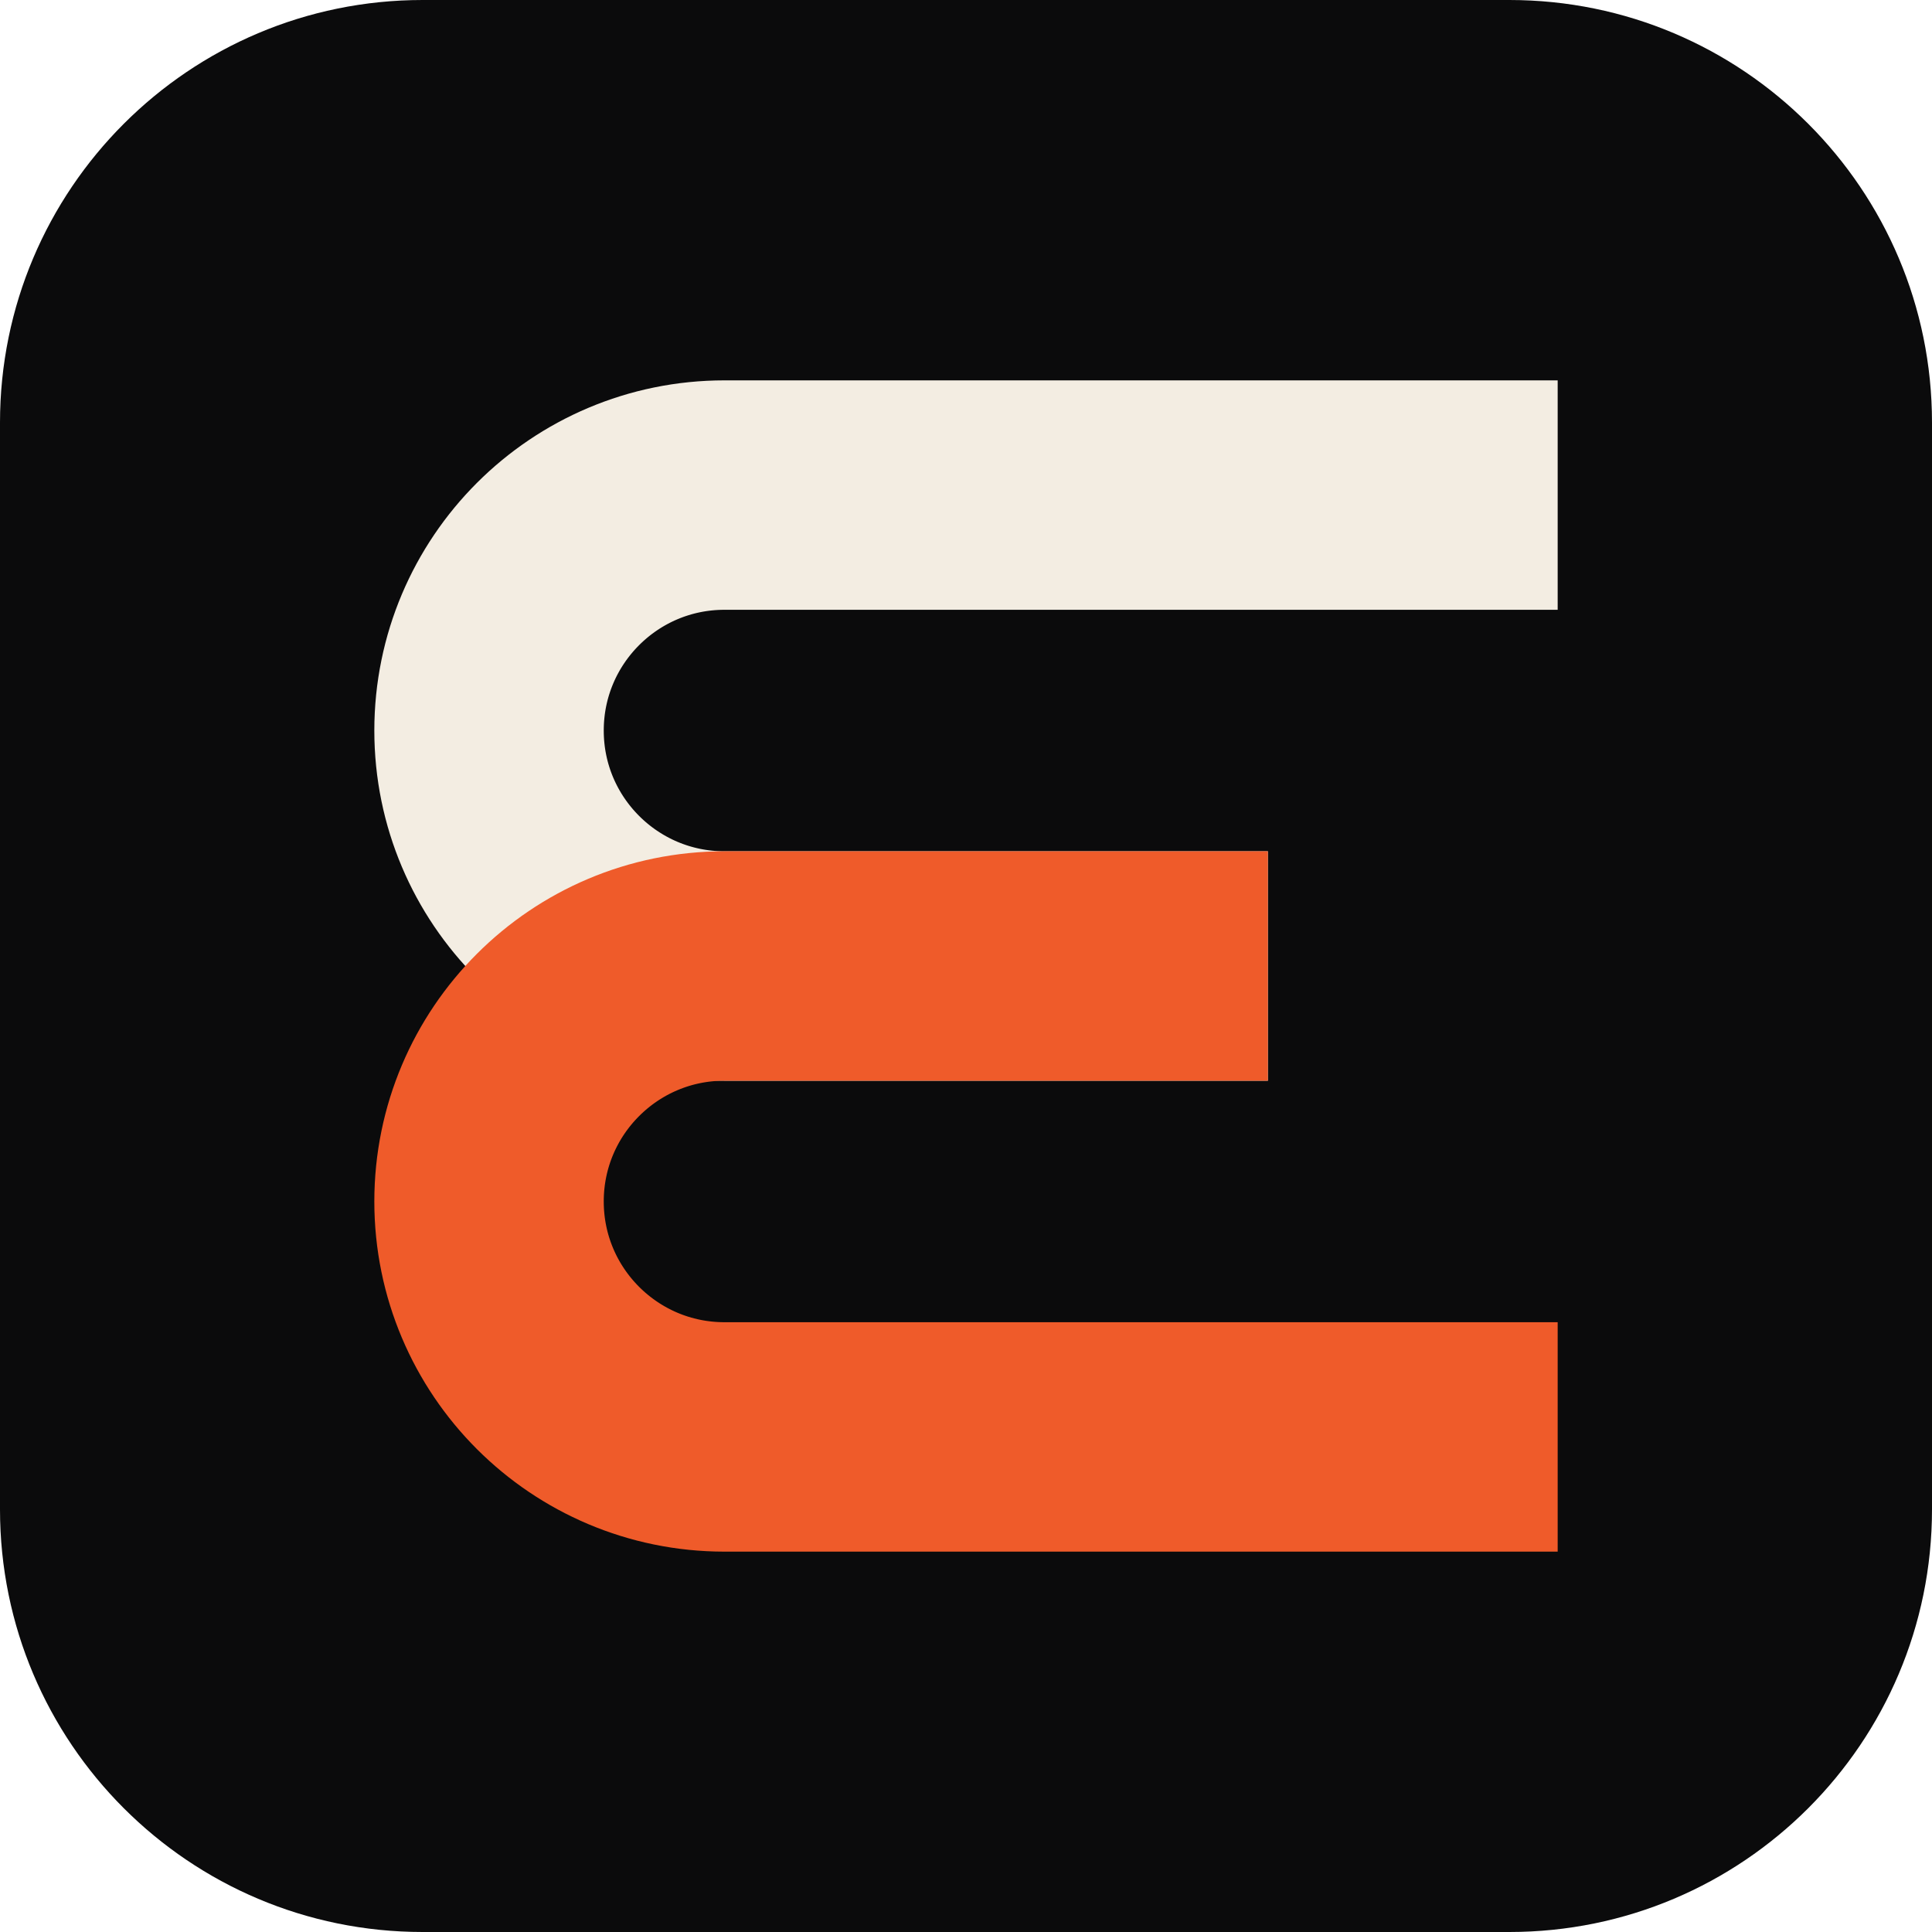
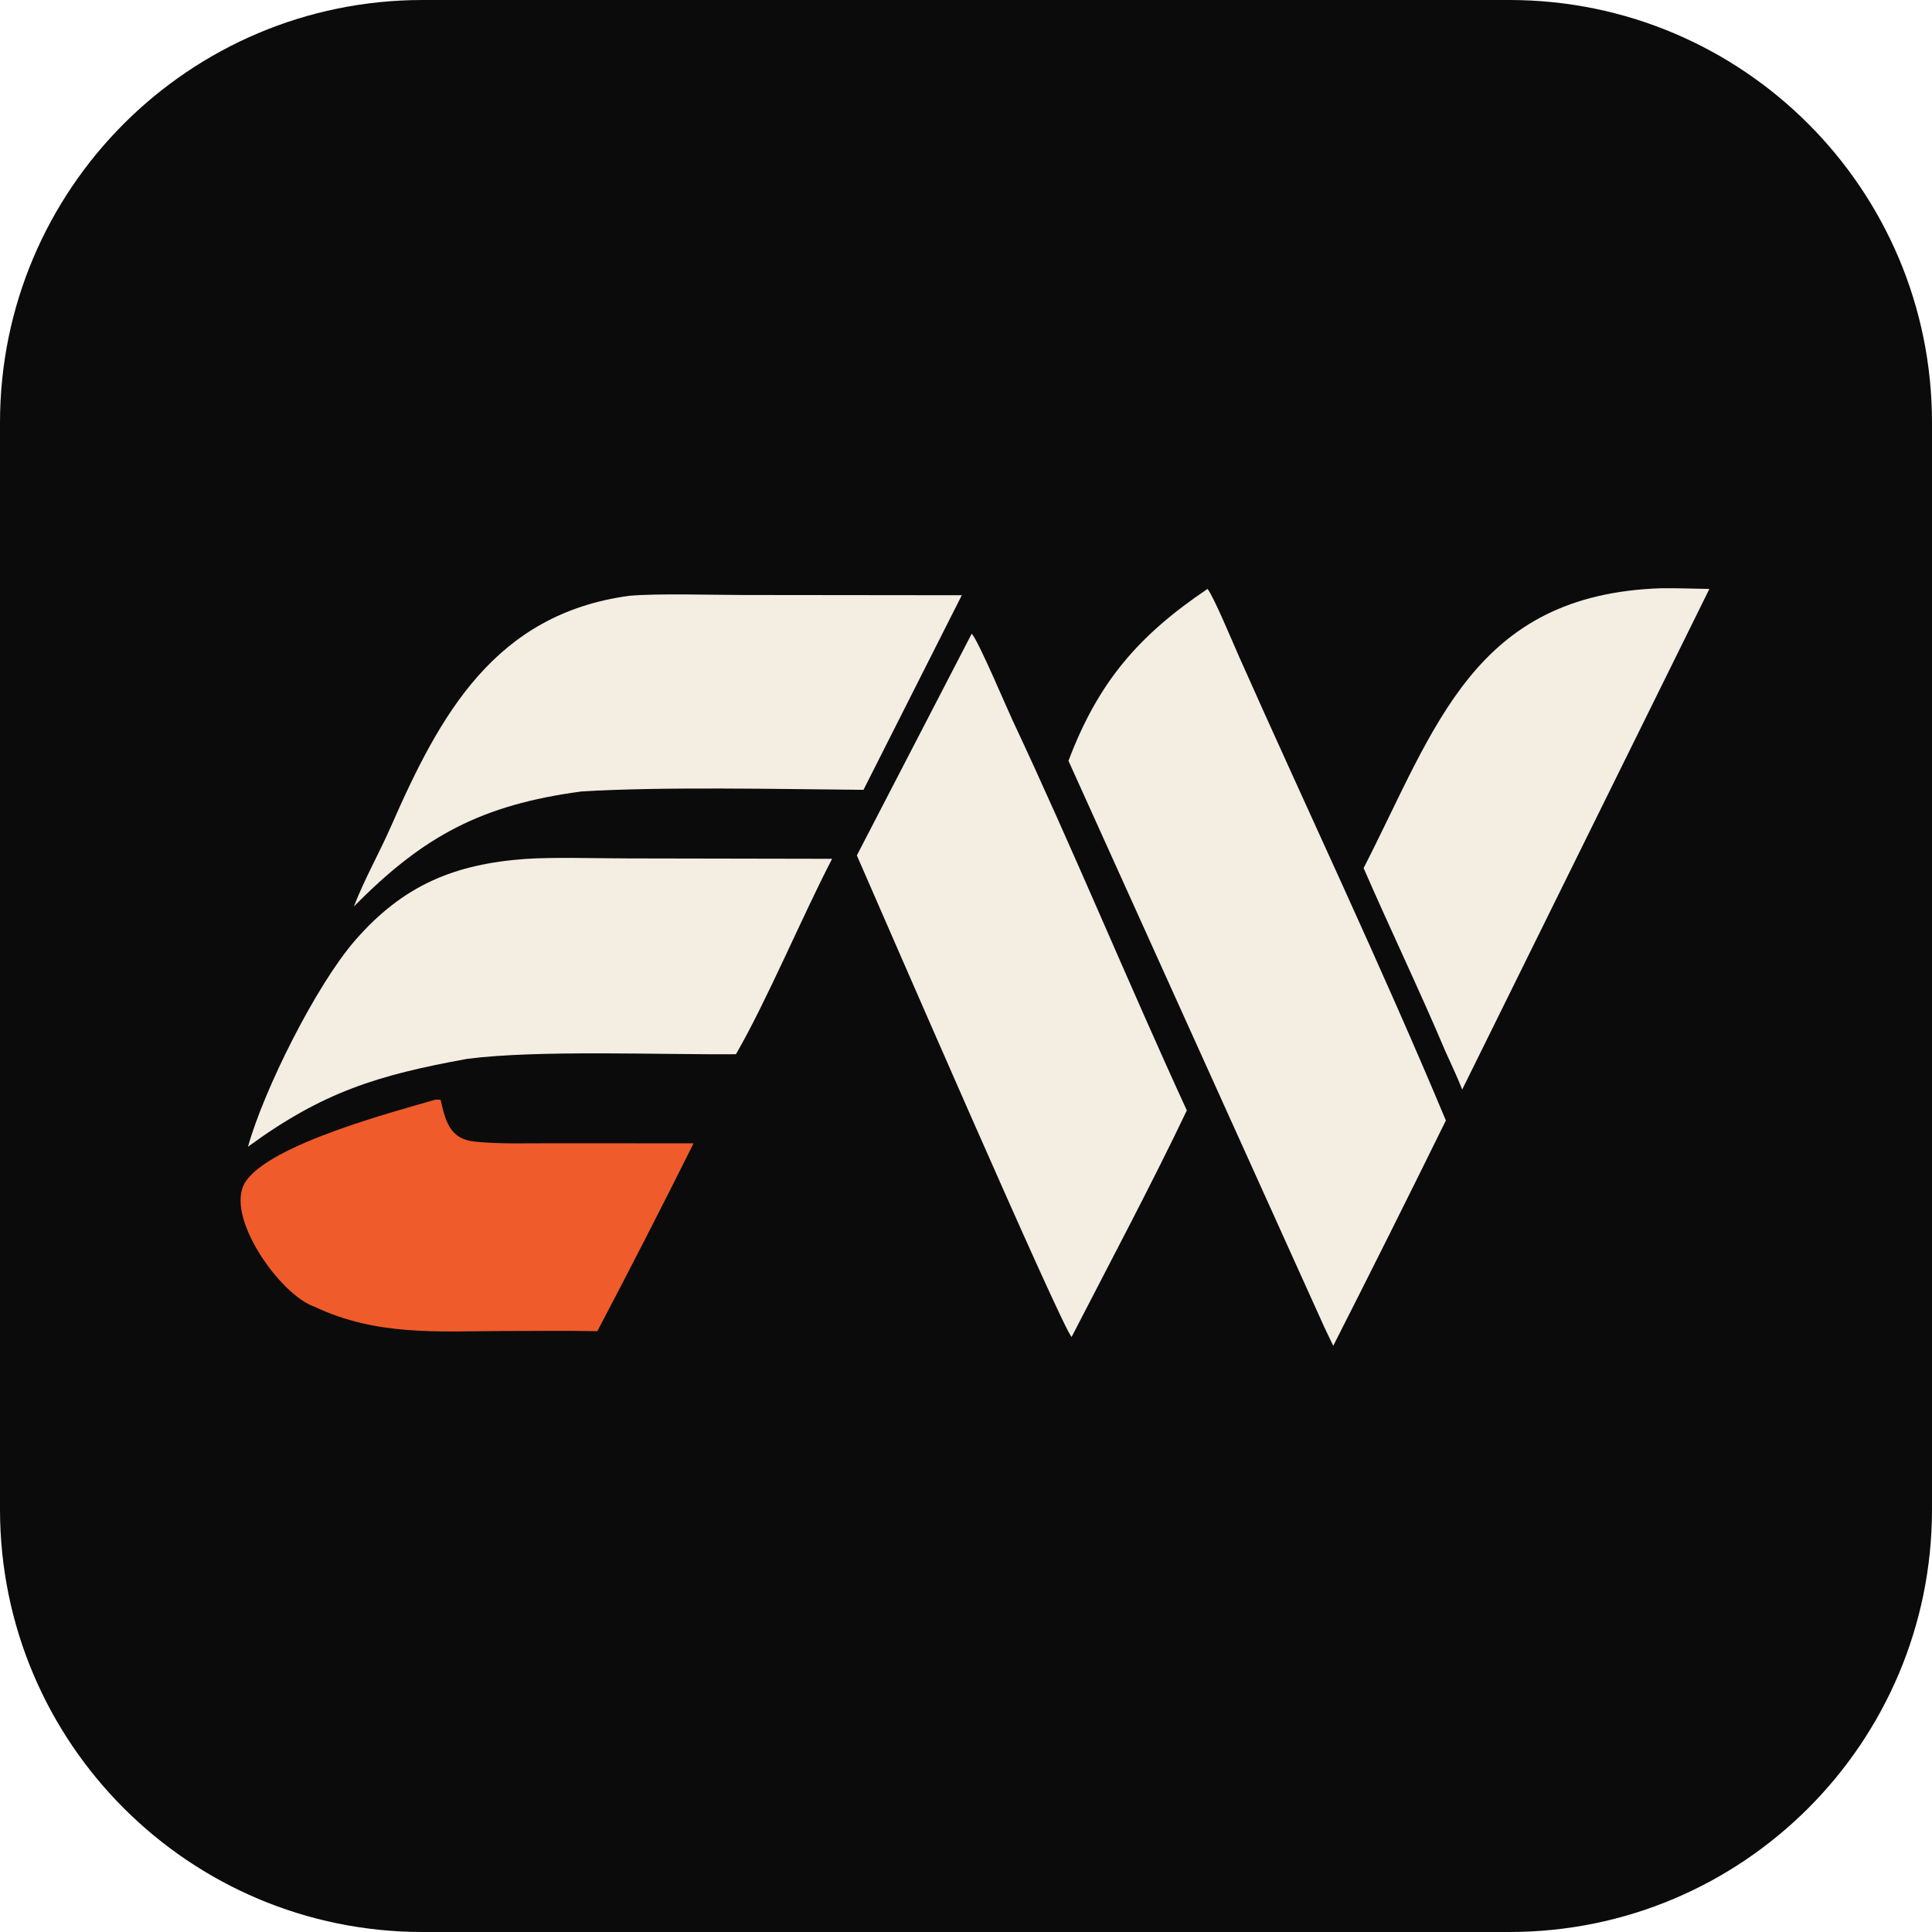
<svg xmlns="http://www.w3.org/2000/svg" viewBox="0 0 64 64">
  <rect width="64" height="64" rx="14" fill="#0b0b0c" />
-   <g fill="none" stroke-width="9.5" transform="translate(32 32) scale(.8) translate(-32.5 -32)">
-     <path stroke="#f3ede2" d="M57 12.5H22.5a9.75 9.75 0 0 0 0 19.5H45" />
-     <path stroke="#ef5b2a" d="M45 32H22.5a9.75 9.75 0 0 0 0 19.5H57" />
+   <g transform="translate(32 32) scale(0.065) translate(-1020.5 -899.0)">
+     <path fill="#f3ede2" d="M 796.084 844.42 C 810.191 843.449 833.731 844.167 848.41 844.17 L 952.267 844.366 C 936.997 873.75 919.122 916.471 903.268 943.958 C 865.562 944.288 801.939 941.66 766.208 946.337 C 720.462 954.65 692.592 963.284 654.574 991.105 C 662.734 961.888 689.353 908.706 709.165 885.942 C 733.723 857.724 759.856 847.065 796.084 844.42 z" />
+     <path fill="#f3ede2" d="M 848.682 710.353 C 862.781 709.033 891.492 709.909 906.778 709.923 L 1018.36 710.045 L 968.26 809.216 C 925.918 808.866 865.638 807.518 824.435 810.055 C 773.771 816.883 744.103 832.571 708.549 868.677 C 713.899 854.733 721.575 841.279 727.556 827.627 C 752.43 770.844 780.367 719.707 848.682 710.353 z" />
+     <path fill="#f3ede2" d="M 1023.4 729.656 C 1026.69 732.928 1041.11 767.15 1044.27 773.867 C 1075.08 839.439 1102.82 906.845 1133.04 972.598 C 1115.26 1009.9 1093.36 1051.09 1074.33 1088.04 C 1069.77 1084.28 976.641 869.515 964.873 842.641 L 1023.4 729.656 z" />
+     <path fill="#f3ede2" d="M 1143.57 706.831 C 1146.42 709.992 1156.87 735.044 1159.69 741.385 C 1194.65 820.021 1231.88 898.354 1265.06 977.723 C 1246.18 1016.13 1227.05 1054.41 1207.66 1092.57 L 1203.26 1083.38 L 1072.72 794.43 C 1087.87 754.375 1108.22 730.683 1143.57 706.831 z" />
+     <path fill="#f3ede2" d="M 1374.85 706.48 C 1382.77 706.386 1391.38 706.706 1399.35 706.843 L 1273.38 961.964 C 1271.01 955.829 1267.54 948.553 1264.8 942.444 C 1251.72 911.526 1236.63 880.124 1223.14 849.093 C 1259.97 777.203 1279.27 709.612 1374.85 706.48 z" />
+     <path fill="#ef5b2a" d="M 750.154 967.092 L 752.731 967.182 C 755.182 977.795 757.31 987.132 769.918 988.468 C 782.43 989.794 795.578 989.327 808.162 989.345 L 881.659 989.372 C 865.661 1021.46 849.315 1053.38 832.621 1085.11 C 816.577 1084.78 799.615 1085.05 783.5 1085.04 C 751.209 1085.16 720.092 1087.59 688.616 1072.71 C 670.893 1066.78 642.282 1026.17 653.214 1009.13 C 665.692 989.686 730.123 972.991 750.154 967.092 z" />
  </g>
</svg>
